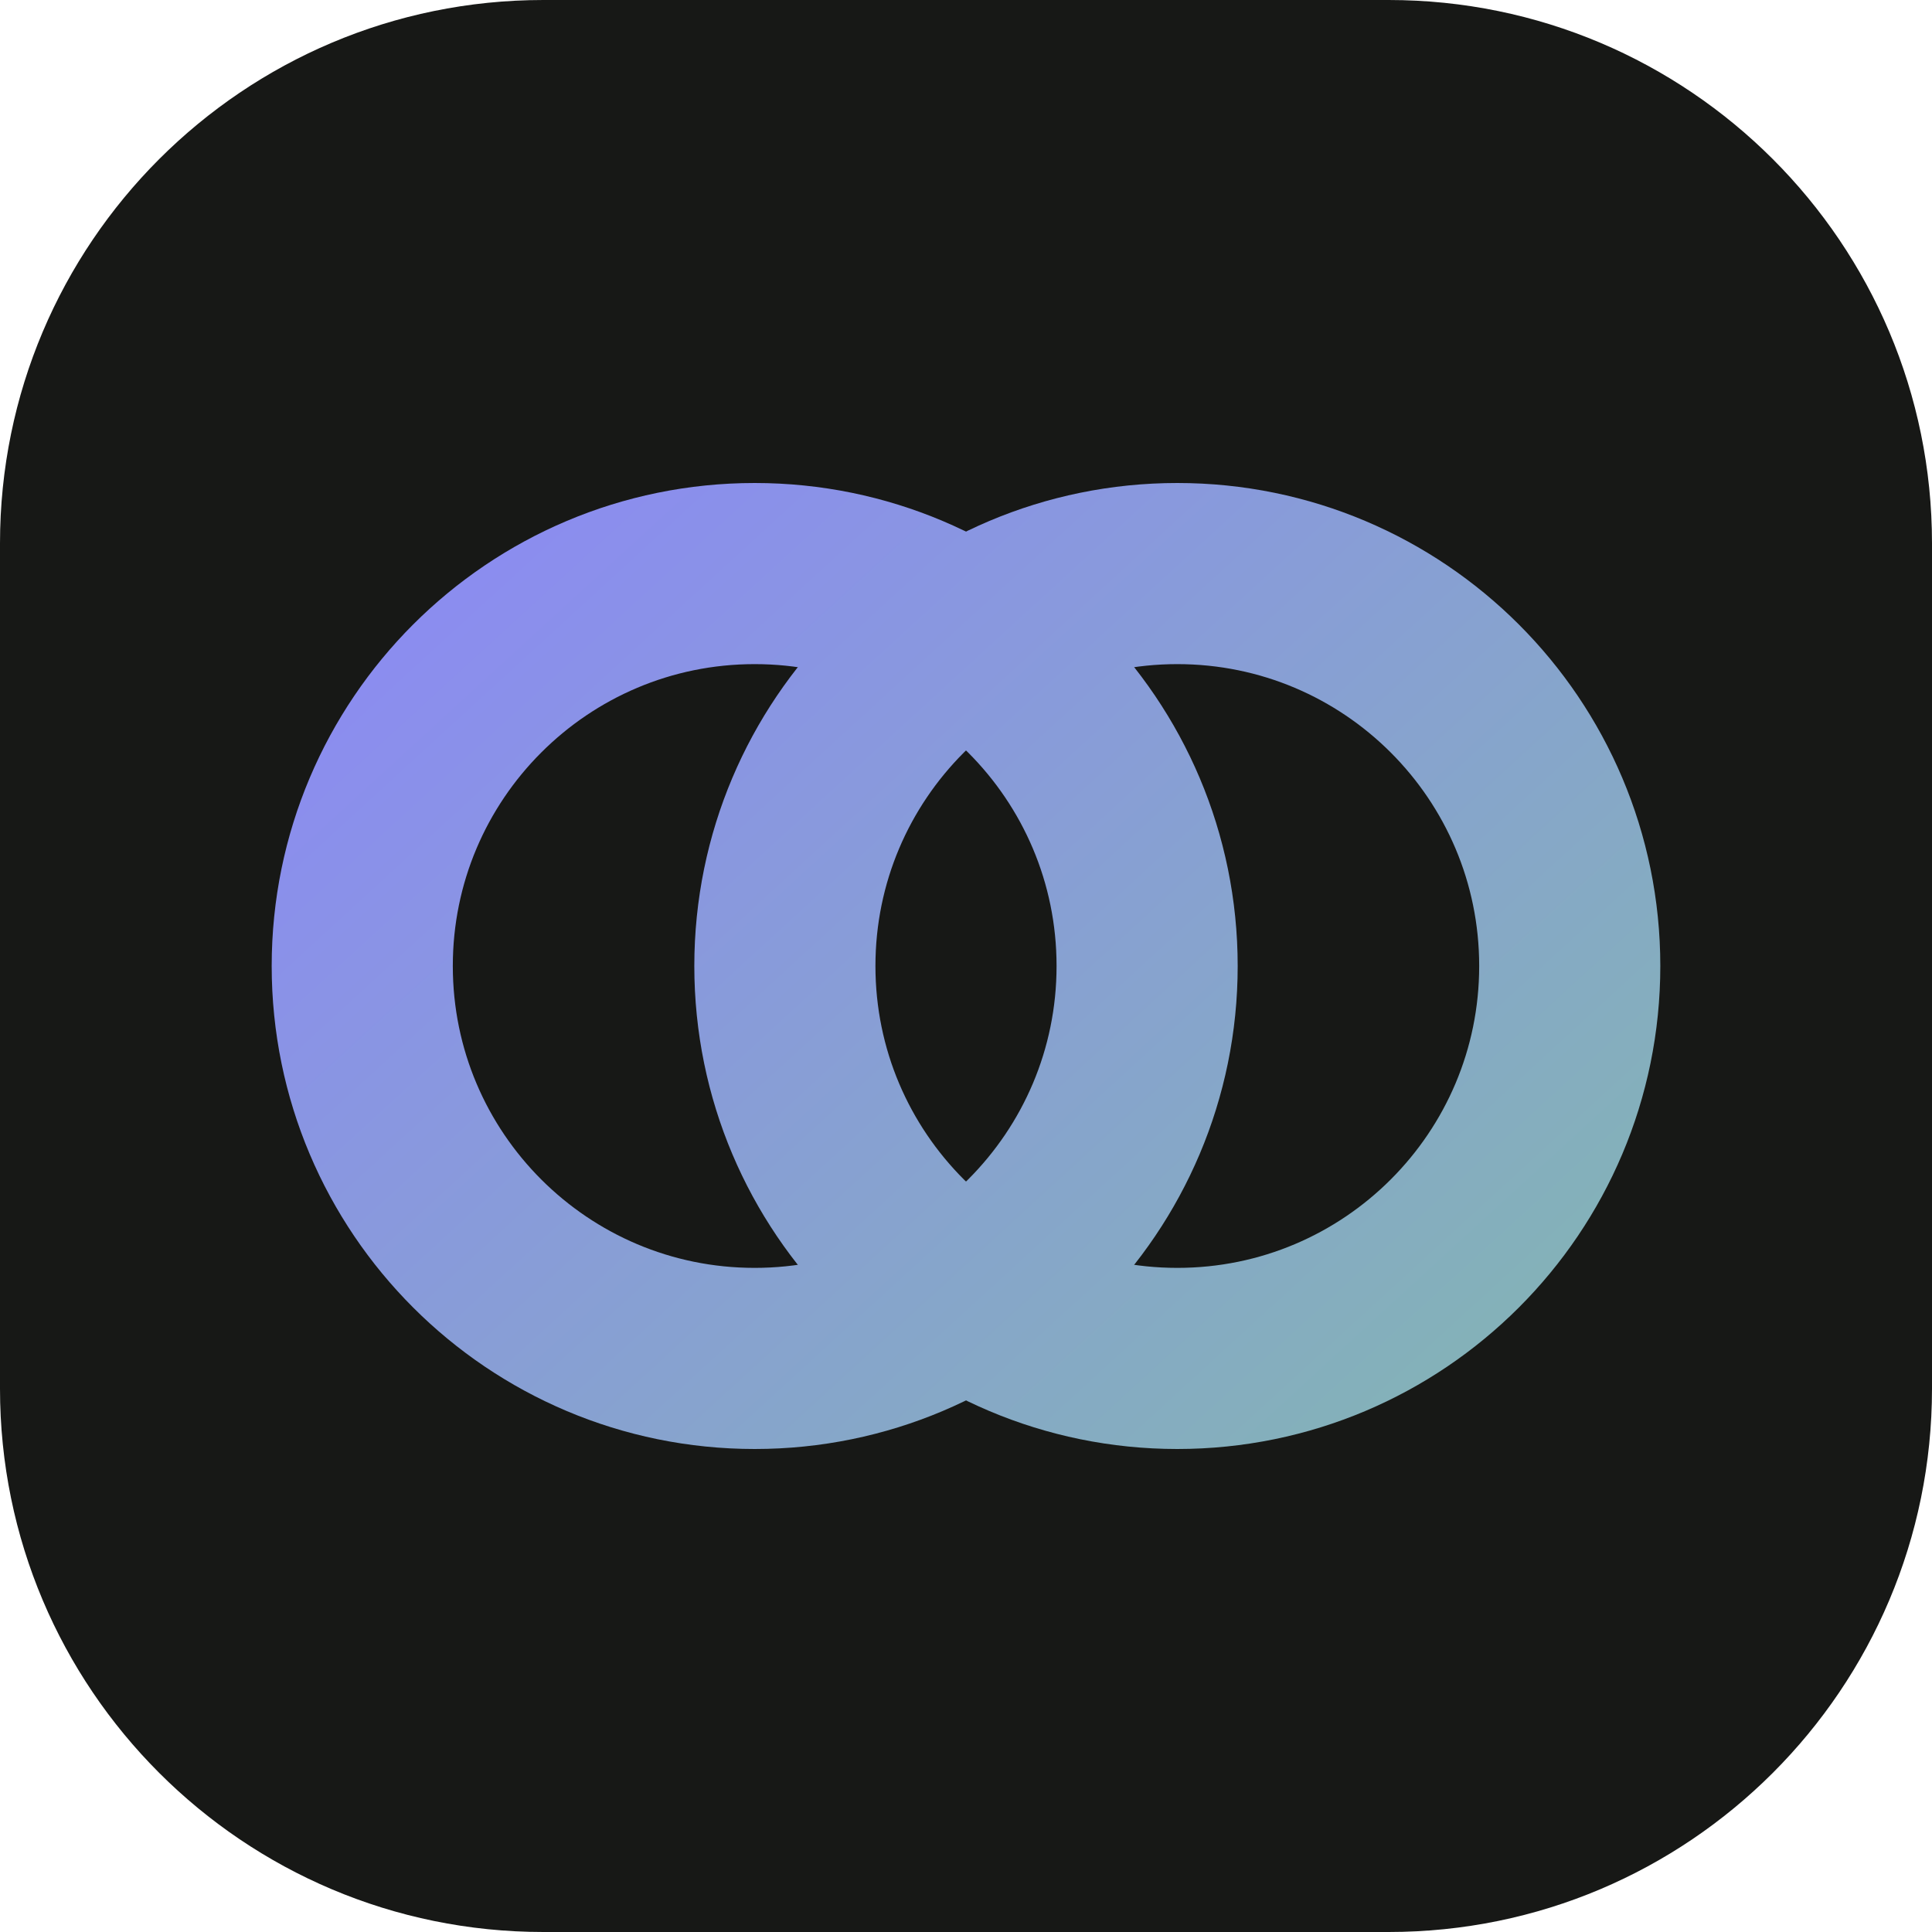
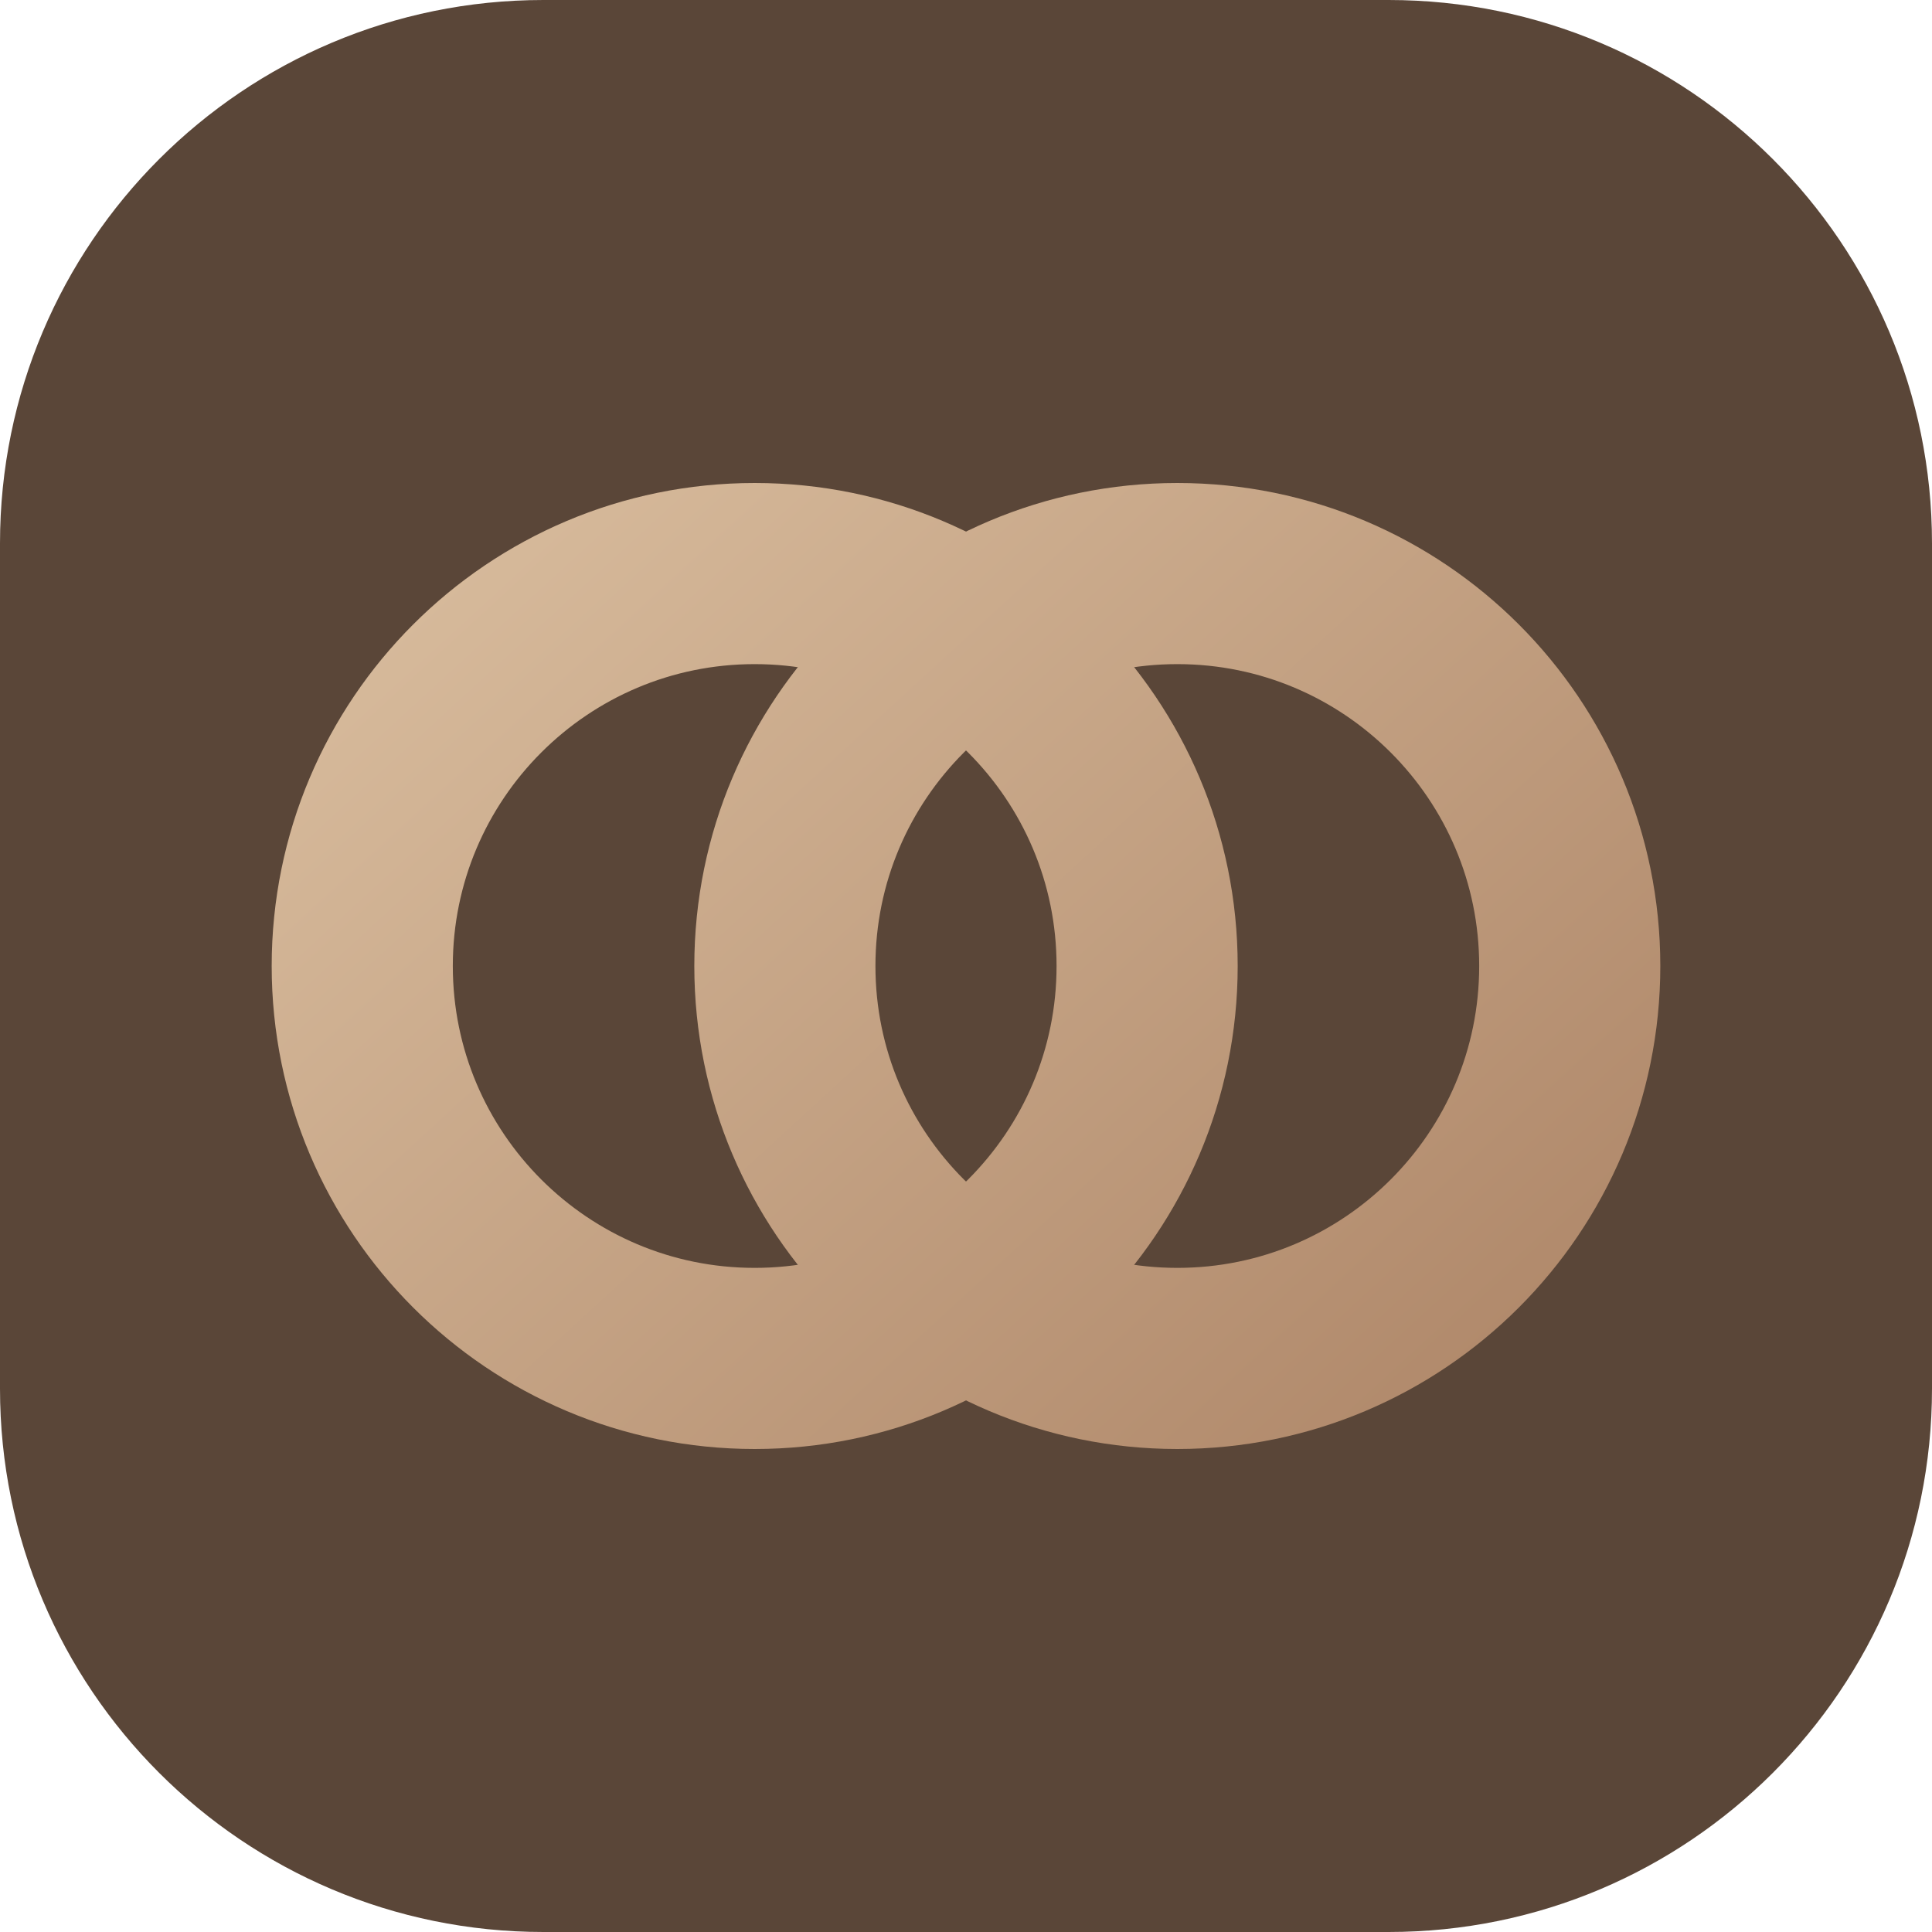
<svg xmlns="http://www.w3.org/2000/svg" width="32" height="32" viewBox="0 0 32 32" fill="none">
  <defs>
    <linearGradient id="g" x1="5" y1="4" x2="27" y2="28" gradientUnits="userSpaceOnUse">
-       <stop stop-color="#8D82FF" />
-       <stop offset="1" stop-color="#82BCA9" />
+       <stop stop-color="#E0C6A7" />
+       <stop offset="1" stop-color="#A77D5F" />
    </linearGradient>
  </defs>
-   <rect width="32" height="32" rx="9" fill="#171816" />
+   <rect width="32" height="32" rx="9" fill="#5A4638" />
  <circle cx="12.5" cy="16" r="6.5" stroke="url(#g)" stroke-width="3" />
  <circle cx="19.5" cy="16" r="6.5" stroke="url(#g)" stroke-width="3" />
</svg>
